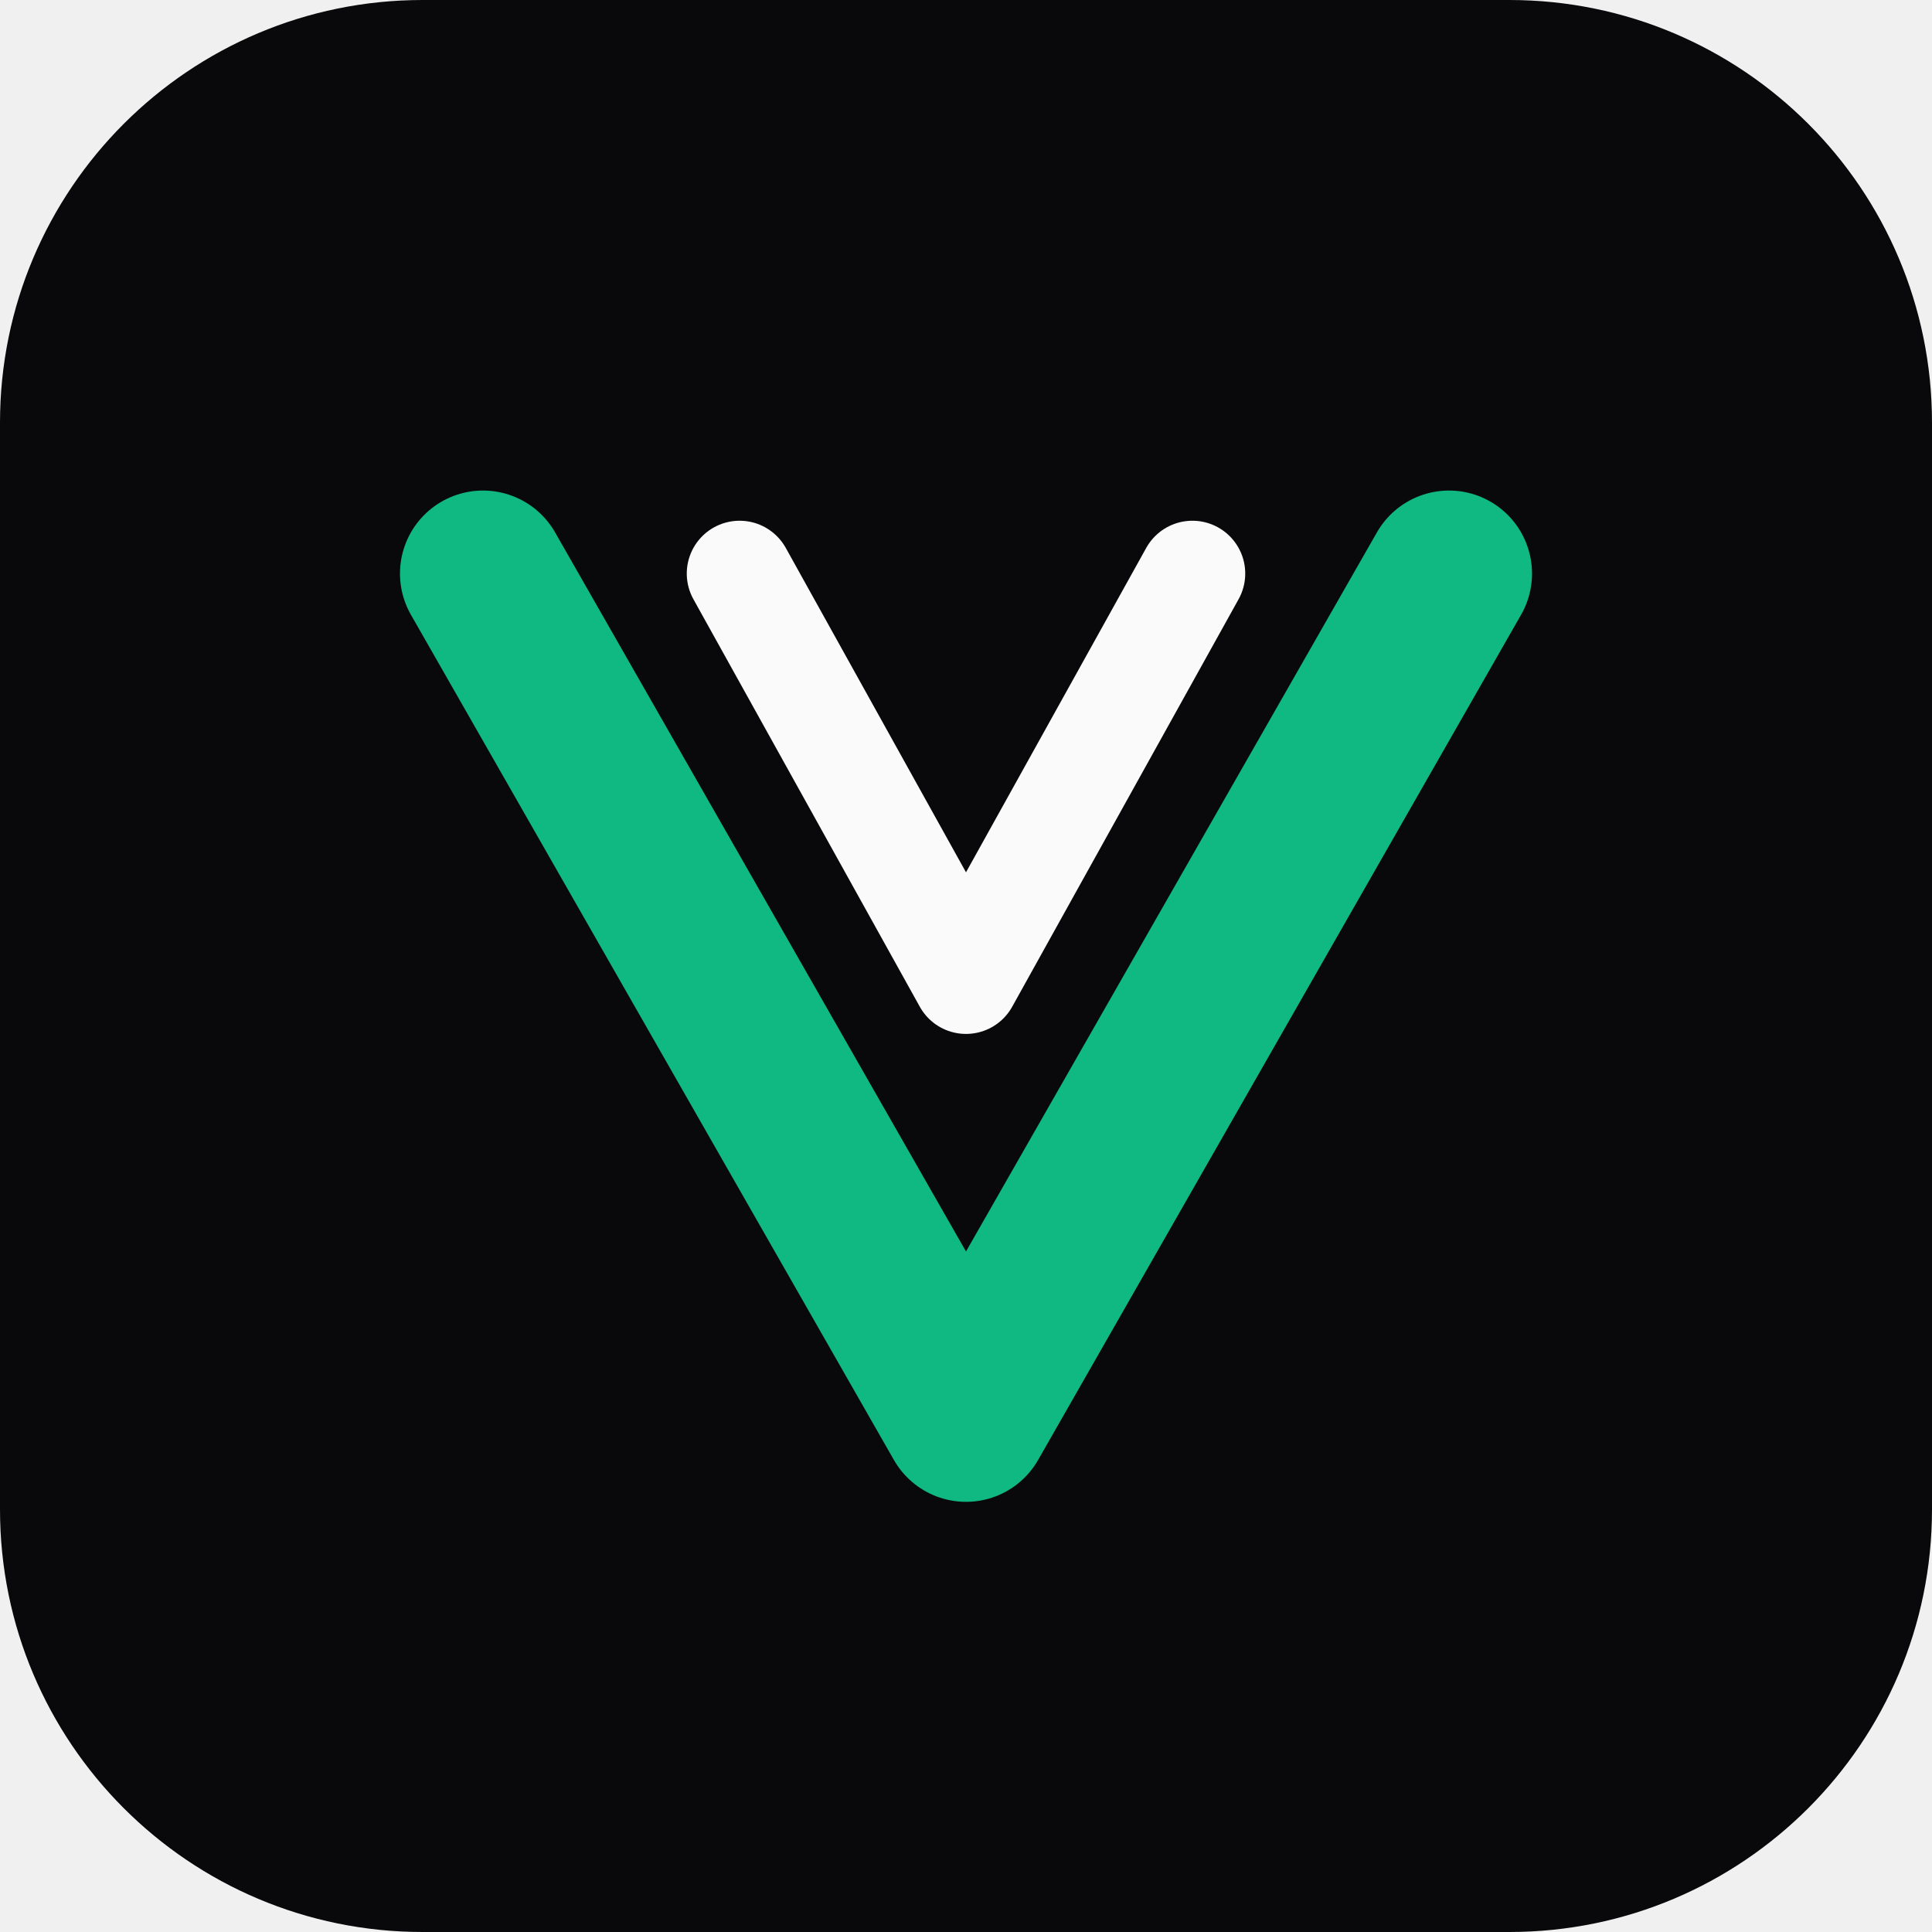
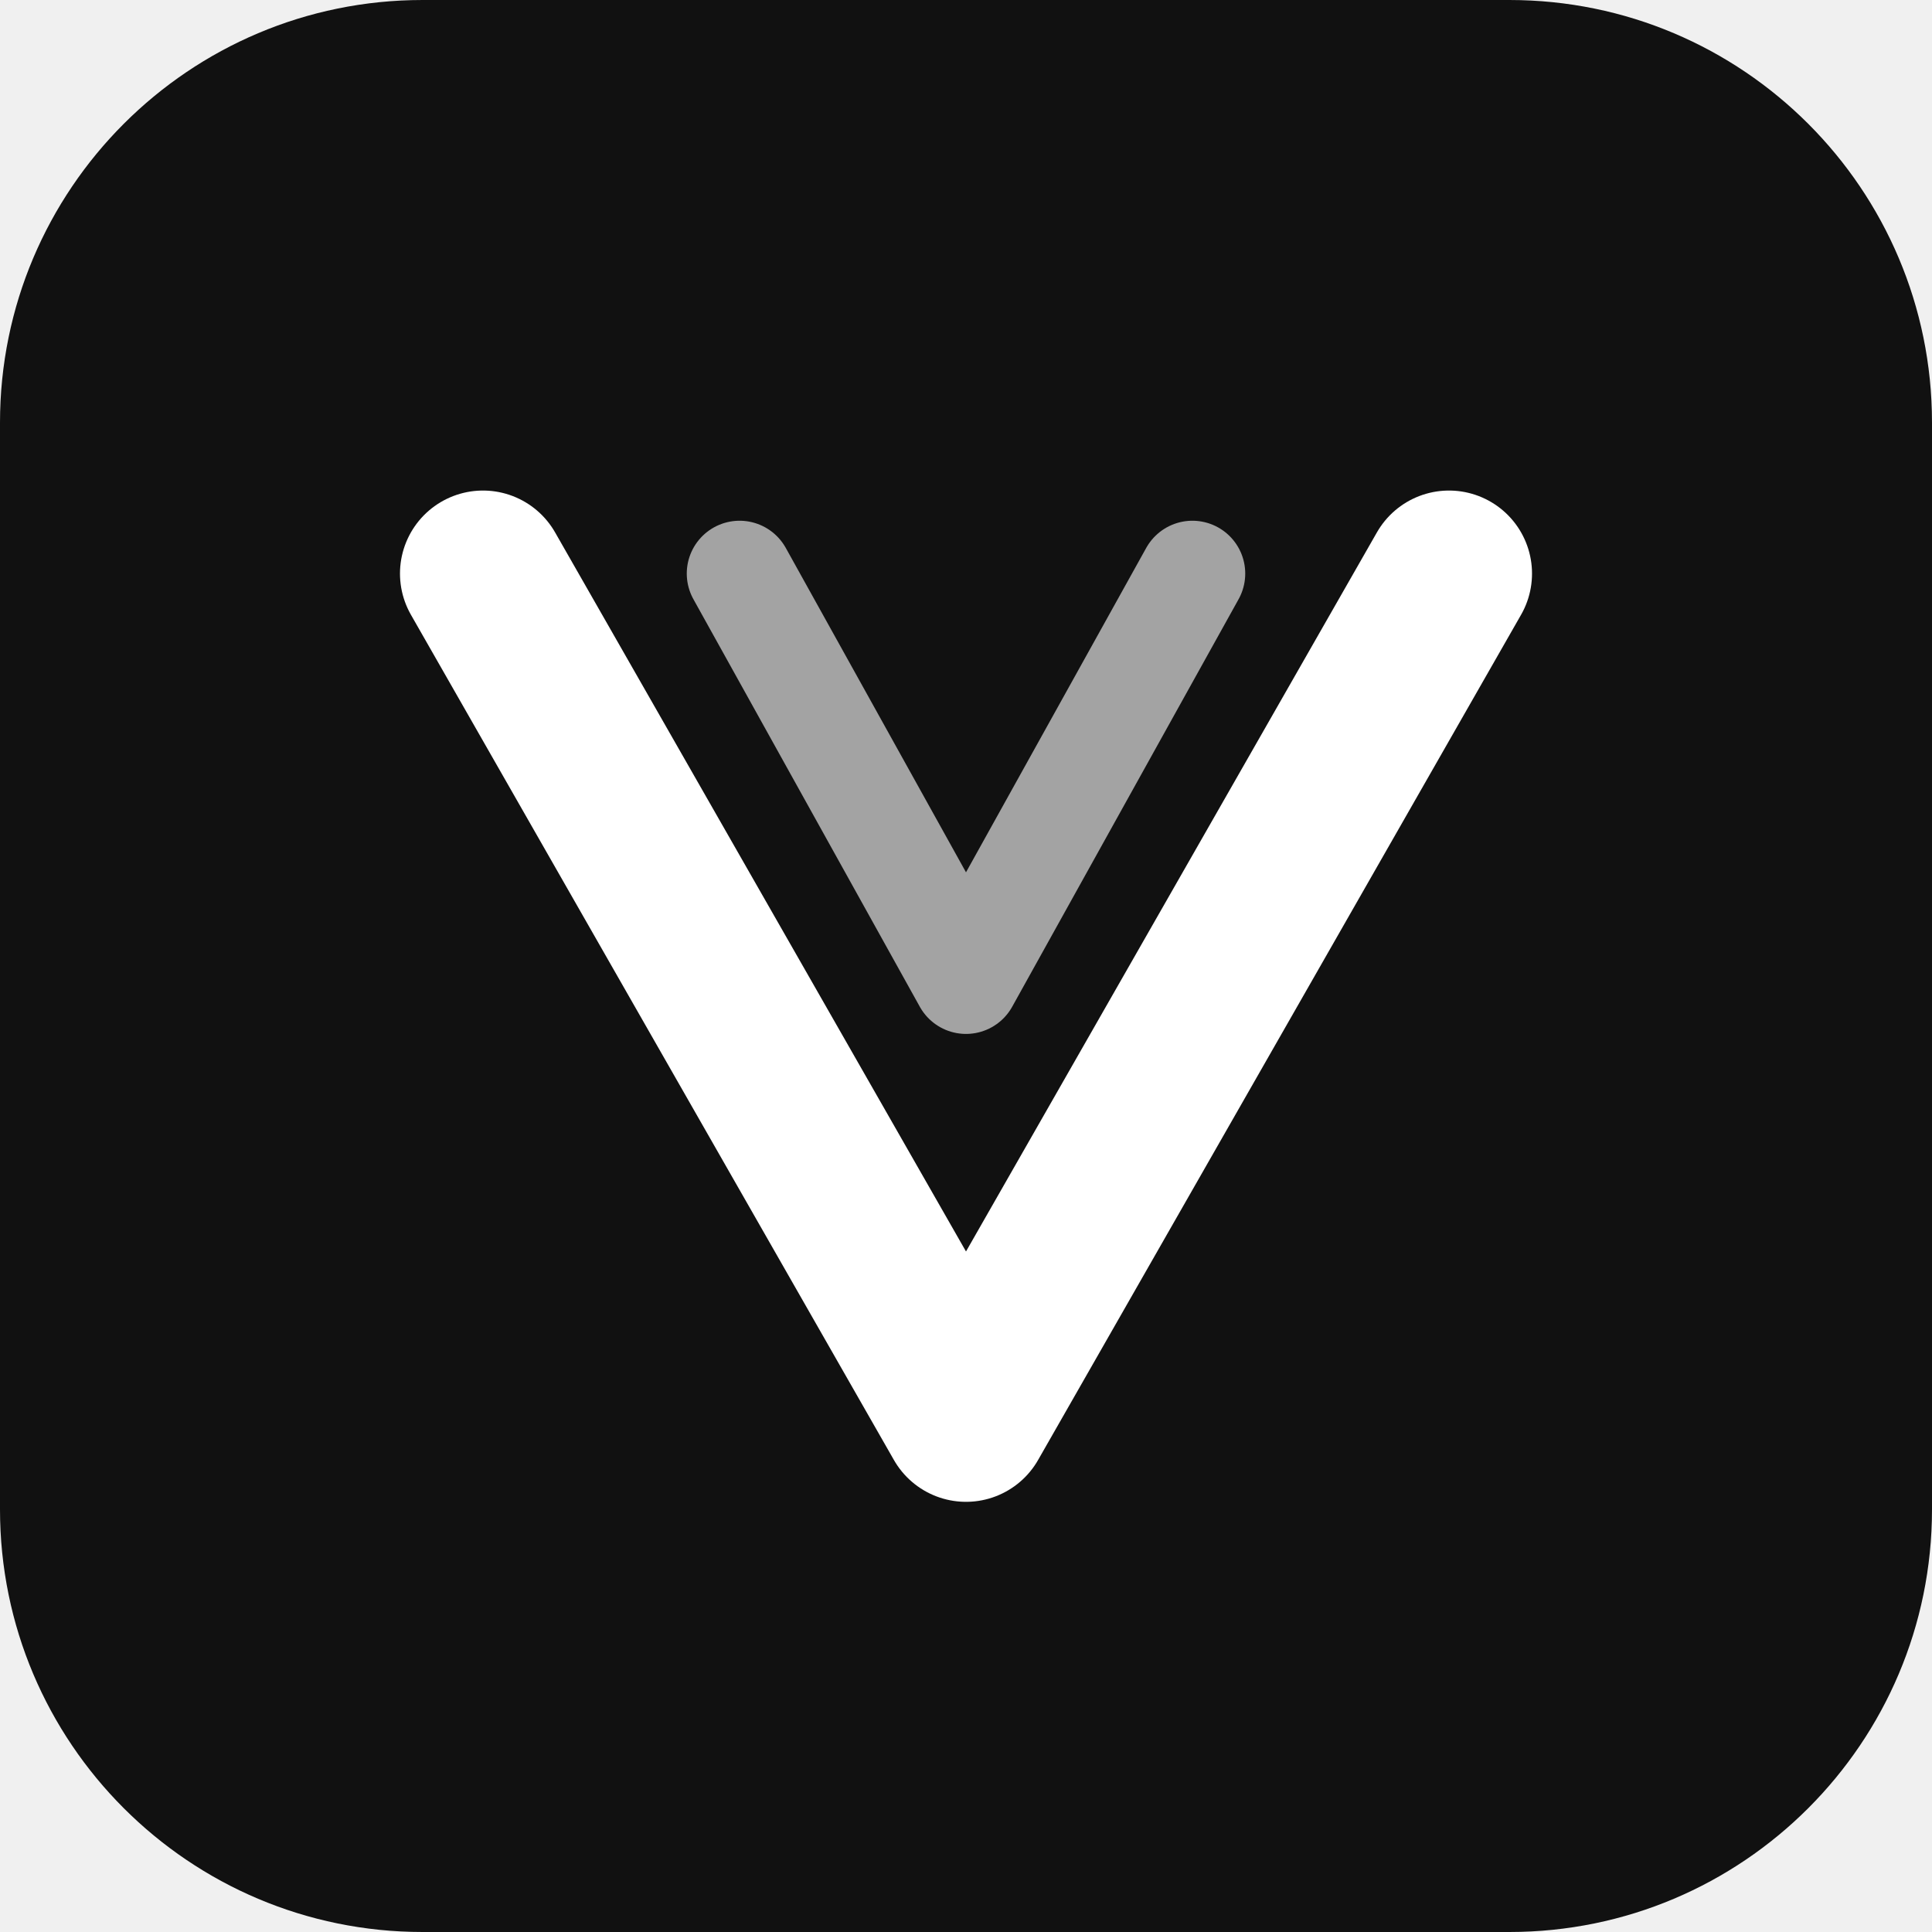
<svg xmlns="http://www.w3.org/2000/svg" viewBox="0 0 64 64" fill="none">
-   <rect width="64" height="64" rx="14" fill="#09090B" />
-   <path d="M16 19L32 47L48 19" stroke="#10B981" stroke-width="5.5" stroke-linecap="round" stroke-linejoin="round" />
-   <path d="M24.5 19L32 32.5L39.5 19" stroke="#FAFAFA" stroke-width="3.5" stroke-linecap="round" stroke-linejoin="round" />
+   <rect width="64" height="64" rx="14" fill="#111111" />
+   <path d="M16 19L32 47L48 19" stroke="#FFFFFF" stroke-width="5.5" stroke-linecap="round" stroke-linejoin="round" />
+   <path d="M24.5 19L32 32.5L39.5 19" stroke="#A3A3A3" stroke-width="3.5" stroke-linecap="round" stroke-linejoin="round" />
</svg>
